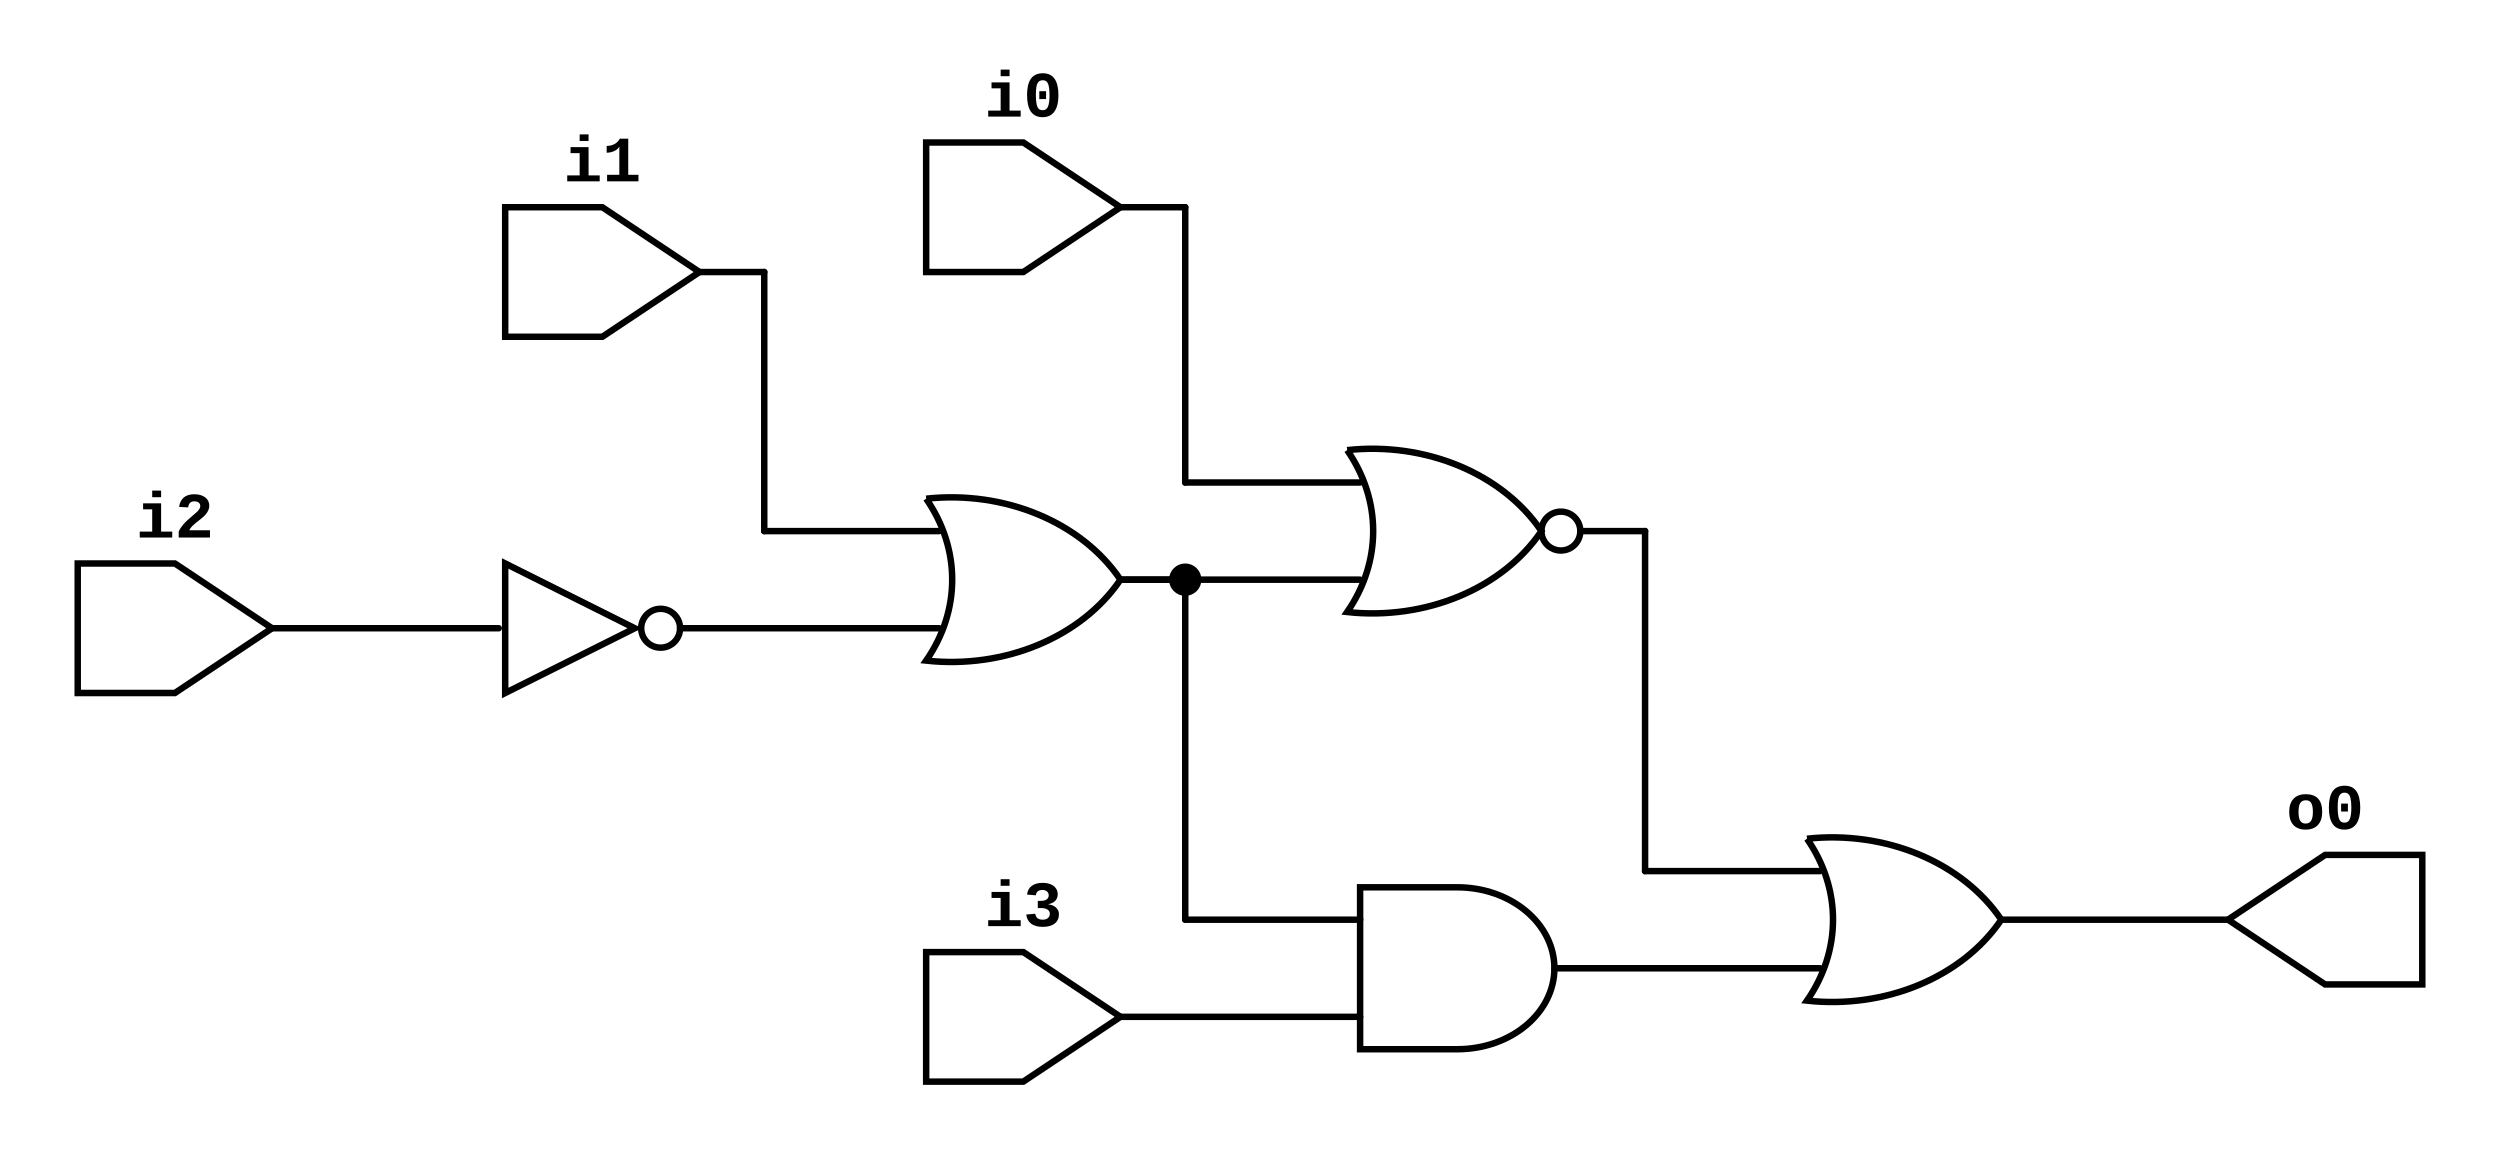
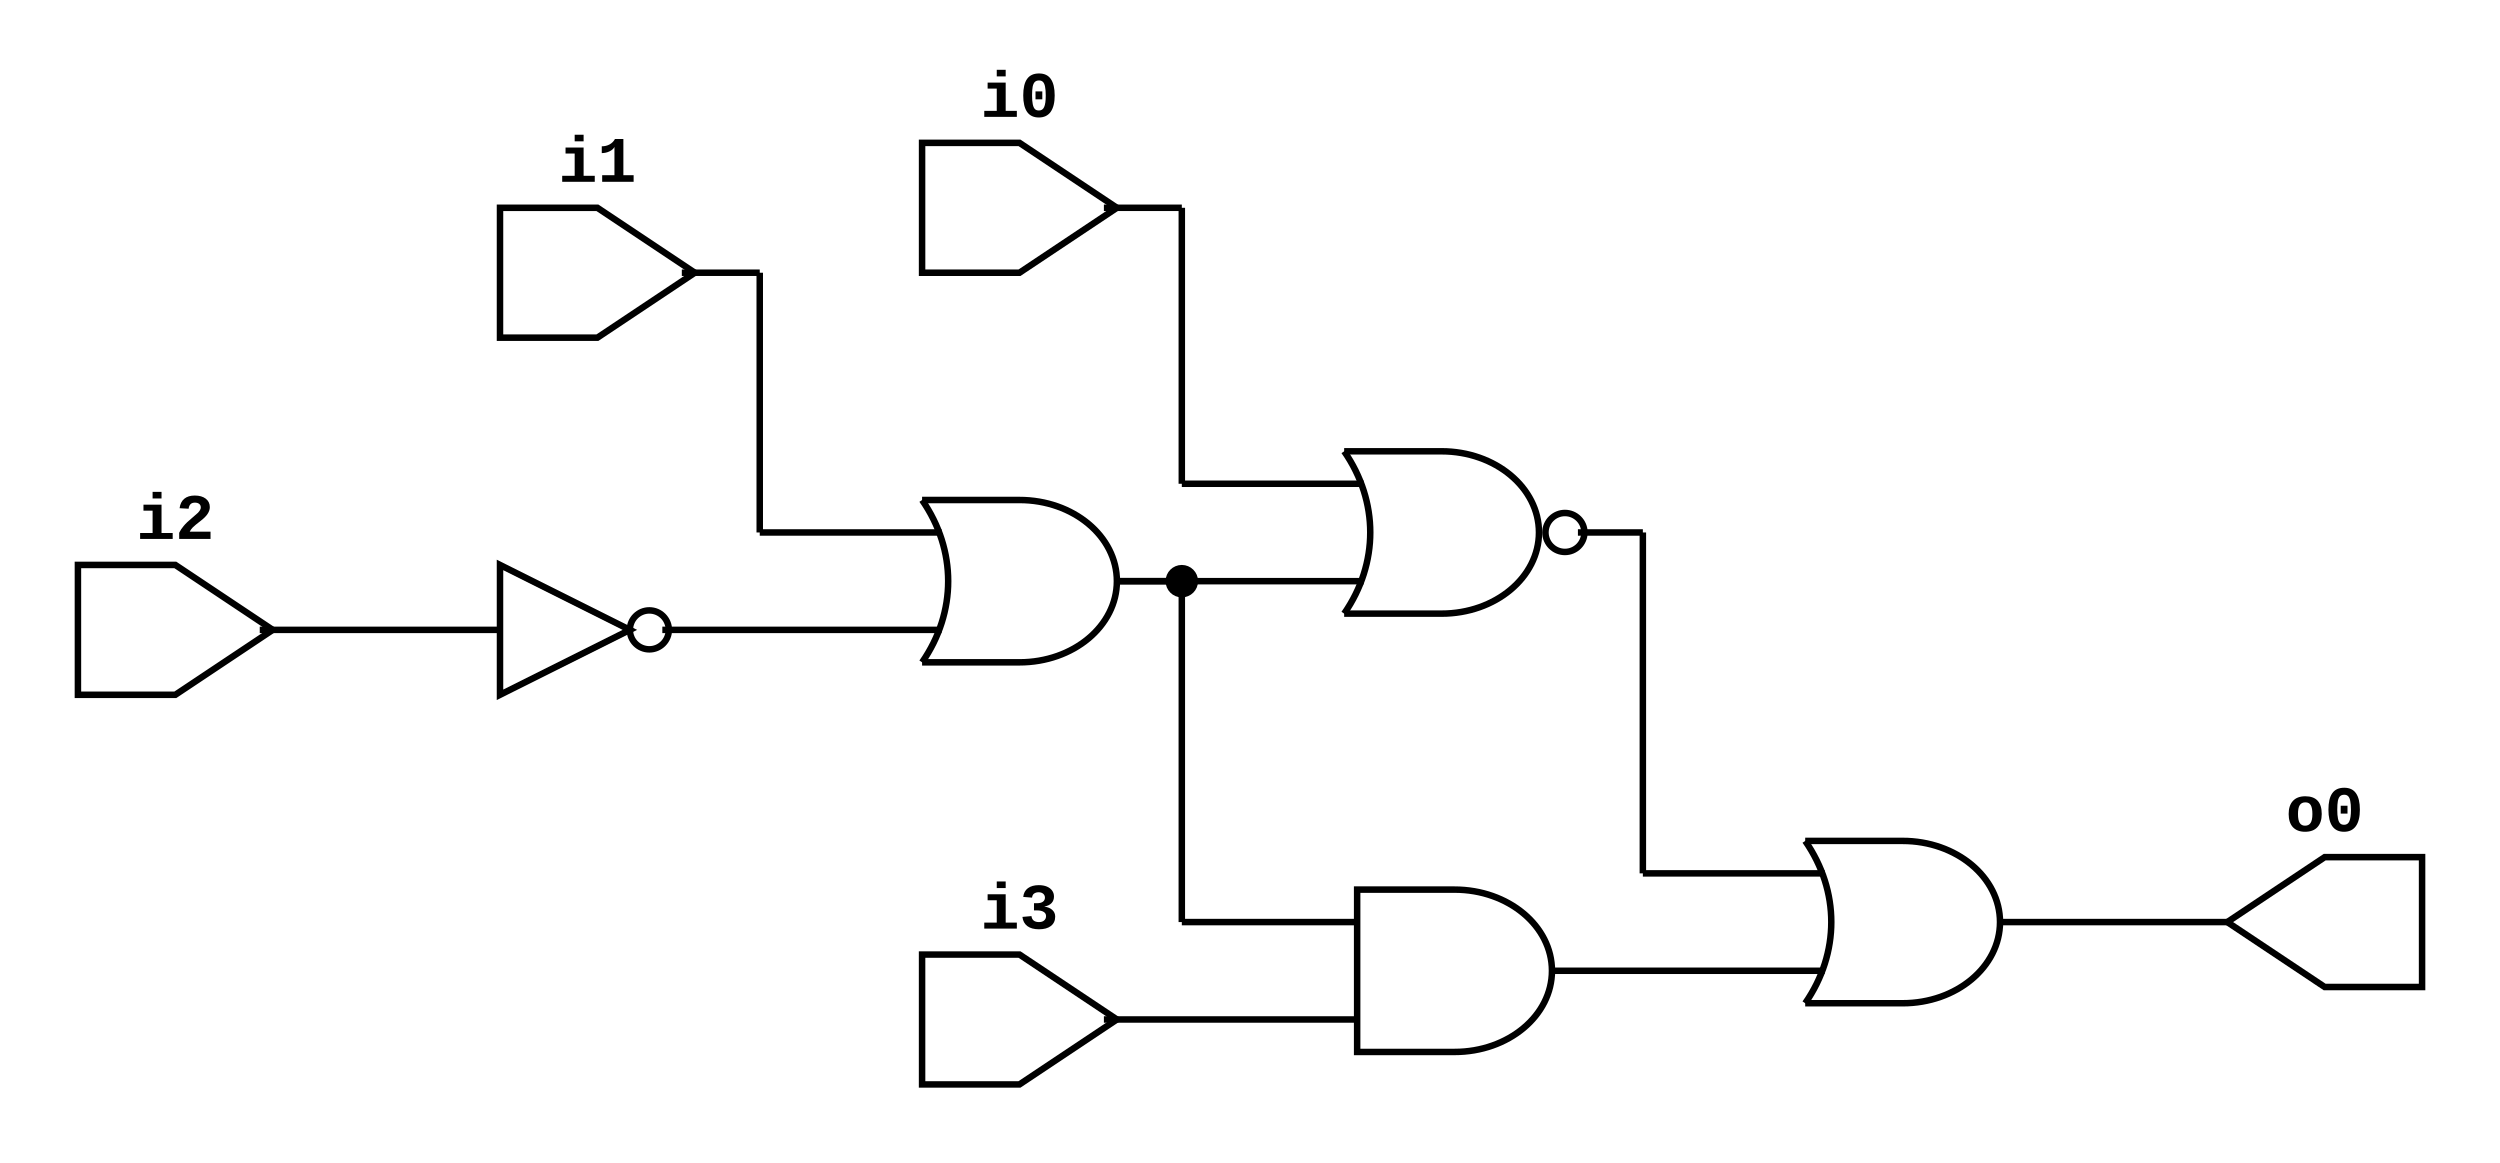
- <svg xmlns="http://www.w3.org/2000/svg" xmlns:ns1="https://github.com/nturley/netlistsvg" width="386" height="179">
+ <svg xmlns="http://www.w3.org/2000/svg" xmlns:ns1="https://github.com/nturley/netlistsvg" width="385" height="179">
  <style>svg {
-   stroke:#000;
-   fill:none;
- }
- text {
-   fill:#000;
-   stroke:none;
-   font-size:10px;
-   font-weight: bold;
-   font-family: "Courier New", monospace;
- }
- line {
-     stroke-linecap: round;
- }
- .nodelabel {
-   text-anchor: middle;
- }
- .inputPortLabel {
-   text-anchor: end;
- }
- .splitjoinBody {
-   fill:#000;
- }</style>
-   <g ns1:type="not" transform="translate(78,87)" ns1:width="30" ns1:height="20" id="cell_Inv$6">
+     stroke:#000;
+     fill:none;
+   }
+   text {
+     fill:#000;
+     stroke:none;
+     font-size:10px;
+     font-weight: bold;
+     font-family: "Courier New", monospace;
+   }
+   .nodelabel {
+     text-anchor: middle;
+   }
+   .inputPortLabel {
+     text-anchor: end;
+   }
+   .splitjoinBody {
+     fill:#000;
+   }</style>
+   <g ns1:type="not" transform="translate(77,87)" ns1:width="30" ns1:height="20" id="cell_Inv$6">
    <ns1:alias val="$_NOT_" />
    <ns1:alias val="$not" />
    <ns1:alias val="$logic_not" />
    <path d="M0,0 L0,20 L20,10 Z" class="cell_Inv$6" />
-     <circle cx="24" cy="10" r="3" class="cell_Inv$6" />
-     <g ns1:x="-1" ns1:y="10" ns1:pid="A" />
-     <g ns1:x="27" ns1:y="10" ns1:pid="Y" />
+     <circle cx="23" cy="10" r="3" class="cell_Inv$6" />
+     <g ns1:x="0" ns1:y="10" ns1:pid="A" />
+     <g ns1:x="25" ns1:y="10" ns1:pid="Y" />
  </g>
-   <g ns1:type="and" transform="translate(210,137)" ns1:width="30" ns1:height="25" id="cell_And$7">
+   <g ns1:type="and" transform="translate(209,137)" ns1:width="30" ns1:height="25" id="cell_And$7">
    <ns1:alias val="$and" />
    <ns1:alias val="$logic_and" />
    <ns1:alias val="$_AND_" />
-     <ns1:alias val="$reduce_and" />
    <path d="M0,0 L0,25 L15,25 A15 12.5 0 0 0 15,0 Z" class="cell_And$7" />
    <g ns1:x="0" ns1:y="5" ns1:pid="A" />
    <g ns1:x="0" ns1:y="20" ns1:pid="B" />
    <g ns1:x="30" ns1:y="12.5" ns1:pid="Y" />
  </g>
-   <g ns1:type="or" transform="translate(279,129.5)" ns1:width="30" ns1:height="25" id="cell_Or$8">
+   <g ns1:type="or" transform="translate(278,129.5)" ns1:width="30" ns1:height="25" id="cell_Or$8">
    <ns1:alias val="$or" />
    <ns1:alias val="$logic_or" />
    <ns1:alias val="$_OR_" />
-     <ns1:alias val="$reduce_or" />
-     <ns1:alias val="$reduce_bool" />
-     <path d="M0,0 A30 25 0 0 1 0,25 A30 25 0 0 0 30,12.5 A30 25 0 0 0 0,0" class="cell_Or$8" />
-     <g ns1:x="2" ns1:y="5" ns1:pid="A" />
-     <g ns1:x="2" ns1:y="20" ns1:pid="B" />
+     <path d="M0,25 L0,25 L15,25 A15 12.5 0 0 0 15,0 L0,0" class="cell_Or$8" />
+     <path d="M0,0 A30 25 0 0 1 0,25" class="cell_Or$8" />
+     <g ns1:x="3" ns1:y="5" ns1:pid="A" />
+     <g ns1:x="3" ns1:y="20" ns1:pid="B" />
    <g ns1:x="30" ns1:y="12.5" ns1:pid="Y" />
  </g>
-   <g ns1:type="reduce_nor" transform="translate(208,69.5)" ns1:width="33" ns1:height="25" id="cell_Nor$4">
+   <g ns1:type="reduce_nor" transform="translate(207,69.5)" ns1:width="33" ns1:height="25" id="cell_Nor$4">
    <ns1:alias val="$nor" />
    <ns1:alias val="$reduce_nor" />
    <ns1:alias val="$_NOR_" />
    <ns1:alias val="$_ORNOT_" />
-     <path d="M0,0 A30 25 0 0 1 0,25 A30 25 0 0 0 30,12.5 A30 25 0 0 0 0,0" class="cell_Nor$4" />
-     <circle cx="33" cy="12.5" r="3" class="cell_Nor$4" />
-     <g ns1:x="2" ns1:y="5" ns1:pid="A" />
-     <g ns1:x="2" ns1:y="20" ns1:pid="B" />
+     <path d="M0,25 L0,25 L15,25 A15 12.5 0 0 0 15,0 L0,0" class="cell_Nor$4" />
+     <path d="M0,0 A30 25 0 0 1 0,25" class="cell_Nor$4" />
+     <circle cx="34" cy="12.5" r="3" class="cell_Nor$4" />
+     <g ns1:x="3" ns1:y="5" ns1:pid="A" />
+     <g ns1:x="3" ns1:y="20" ns1:pid="B" />
    <g ns1:x="36" ns1:y="12.5" ns1:pid="Y" />
  </g>
-   <g ns1:type="or" transform="translate(143,77)" ns1:width="30" ns1:height="25" id="cell_Or$1">
+   <g ns1:type="or" transform="translate(142,77)" ns1:width="30" ns1:height="25" id="cell_Or$1">
    <ns1:alias val="$or" />
    <ns1:alias val="$logic_or" />
    <ns1:alias val="$_OR_" />
-     <ns1:alias val="$reduce_or" />
-     <ns1:alias val="$reduce_bool" />
-     <path d="M0,0 A30 25 0 0 1 0,25 A30 25 0 0 0 30,12.5 A30 25 0 0 0 0,0" class="cell_Or$1" />
-     <g ns1:x="2" ns1:y="5" ns1:pid="A" />
-     <g ns1:x="2" ns1:y="20" ns1:pid="B" />
+     <path d="M0,25 L0,25 L15,25 A15 12.5 0 0 0 15,0 L0,0" class="cell_Or$1" />
+     <path d="M0,0 A30 25 0 0 1 0,25" class="cell_Or$1" />
+     <g ns1:x="3" ns1:y="5" ns1:pid="A" />
+     <g ns1:x="3" ns1:y="20" ns1:pid="B" />
    <g ns1:x="30" ns1:y="12.5" ns1:pid="Y" />
  </g>
-   <g ns1:type="inputExt" transform="translate(143,22)" ns1:width="30" ns1:height="20" id="cell_i0">
+   <g ns1:type="inputExt" transform="translate(142,22)" ns1:width="30" ns1:height="20" id="cell_i0">
    <text x="15" y="-4" class="nodelabel cell_i0" ns1:attribute="ref">i0</text>
    <ns1:alias val="$_inputExt_" />
    <path d="M0,0 L0,20 L15,20 L30,10 L15,0 Z" class="cell_i0" />
-     <g ns1:x="30" ns1:y="10" ns1:pid="Y" />
+     <g ns1:x="28" ns1:y="10" ns1:pid="Y" />
  </g>
-   <g ns1:type="inputExt" transform="translate(143,147)" ns1:width="30" ns1:height="20" id="cell_i3">
+   <g ns1:type="inputExt" transform="translate(142,147)" ns1:width="30" ns1:height="20" id="cell_i3">
    <text x="15" y="-4" class="nodelabel cell_i3" ns1:attribute="ref">i3</text>
    <ns1:alias val="$_inputExt_" />
    <path d="M0,0 L0,20 L15,20 L30,10 L15,0 Z" class="cell_i3" />
-     <g ns1:x="30" ns1:y="10" ns1:pid="Y" />
+     <g ns1:x="28" ns1:y="10" ns1:pid="Y" />
  </g>
-   <g ns1:type="inputExt" transform="translate(78,32)" ns1:width="30" ns1:height="20" id="cell_i1">
+   <g ns1:type="inputExt" transform="translate(77,32)" ns1:width="30" ns1:height="20" id="cell_i1">
    <text x="15" y="-4" class="nodelabel cell_i1" ns1:attribute="ref">i1</text>
    <ns1:alias val="$_inputExt_" />
    <path d="M0,0 L0,20 L15,20 L30,10 L15,0 Z" class="cell_i1" />
-     <g ns1:x="30" ns1:y="10" ns1:pid="Y" />
+     <g ns1:x="28" ns1:y="10" ns1:pid="Y" />
  </g>
  <g ns1:type="inputExt" transform="translate(12,87)" ns1:width="30" ns1:height="20" id="cell_i2">
    <text x="15" y="-4" class="nodelabel cell_i2" ns1:attribute="ref">i2</text>
    <ns1:alias val="$_inputExt_" />
    <path d="M0,0 L0,20 L15,20 L30,10 L15,0 Z" class="cell_i2" />
-     <g ns1:x="30" ns1:y="10" ns1:pid="Y" />
+     <g ns1:x="28" ns1:y="10" ns1:pid="Y" />
  </g>
-   <g ns1:type="outputExt" transform="translate(344,132)" ns1:width="30" ns1:height="20" id="cell_o0">
+   <g ns1:type="outputExt" transform="translate(343,132)" ns1:width="30" ns1:height="20" id="cell_o0">
    <text x="15" y="-4" class="nodelabel cell_o0" ns1:attribute="ref">o0</text>
    <ns1:alias val="$_outputExt_" />
    <path d="M30,0 L30,20 L15,20 L0,10 L15,0 Z" class="cell_o0" />
    <g ns1:x="0" ns1:y="10" ns1:pid="A" />
  </g>
-   <line x1="42" x2="77" y1="97" y2="97" class="net_2 width_1" style="stroke-width: 1" />
-   <line x1="173" x2="183" y1="89.5" y2="89.5" class="net_1 width_1" style="stroke-width: 1" />
-   <line x1="183" x2="183" y1="89.5" y2="142" class="net_1 width_1" style="stroke-width: 1" />
-   <circle cx="183" cy="89.5" r="2" style="fill:#000" class="net_1 width_1" />
-   <line x1="183" x2="210" y1="142" y2="142" class="net_1 width_1" style="stroke-width: 1" />
-   <line x1="173" x2="210" y1="89.5" y2="89.5" class="net_1 width_1" style="stroke-width: 1" />
-   <line x1="173" x2="210" y1="157" y2="157" class="net_5 width_1" style="stroke-width: 1" />
-   <line x1="244" x2="254" y1="82" y2="82" class="net_4 width_1" style="stroke-width: 1" />
-   <line x1="254" x2="254" y1="82" y2="134.5" class="net_4 width_1" style="stroke-width: 1" />
-   <line x1="254" x2="281" y1="134.5" y2="134.5" class="net_4 width_1" style="stroke-width: 1" />
-   <line x1="240" x2="281" y1="149.5" y2="149.5" class="net_7 width_1" style="stroke-width: 1" />
-   <line x1="173" x2="183" y1="32" y2="32" class="net_0 width_1" style="stroke-width: 1" />
-   <line x1="183" x2="183" y1="32" y2="74.5" class="net_0 width_1" style="stroke-width: 1" />
-   <line x1="183" x2="210" y1="74.5" y2="74.5" class="net_0 width_1" style="stroke-width: 1" />
-   <line x1="108" x2="118" y1="42" y2="42" class="net_3 width_1" style="stroke-width: 1" />
-   <line x1="118" x2="118" y1="42" y2="82" class="net_3 width_1" style="stroke-width: 1" />
-   <line x1="118" x2="145" y1="82" y2="82" class="net_3 width_1" style="stroke-width: 1" />
-   <line x1="105" x2="145" y1="97" y2="97" class="net_6 width_1" style="stroke-width: 1" />
-   <line x1="309" x2="344" y1="142" y2="142" class="net_8 width_1" style="stroke-width: 1" />
+   <line x1="40" x2="77" y1="97" y2="97" class="net_2" />
+   <line x1="172" x2="182" y1="89.5" y2="89.5" class="net_1" />
+   <line x1="182" x2="182" y1="89.5" y2="142" class="net_1" />
+   <circle cx="182" cy="89.5" r="2" style="fill:#000" class="net_1" />
+   <line x1="182" x2="209" y1="142" y2="142" class="net_1" />
+   <line x1="172" x2="210" y1="89.5" y2="89.5" class="net_1" />
+   <line x1="170" x2="209" y1="157" y2="157" class="net_5" />
+   <line x1="243" x2="253" y1="82" y2="82" class="net_4" />
+   <line x1="253" x2="253" y1="82" y2="134.5" class="net_4" />
+   <line x1="253" x2="281" y1="134.5" y2="134.5" class="net_4" />
+   <line x1="239" x2="281" y1="149.5" y2="149.5" class="net_7" />
+   <line x1="170" x2="182" y1="32" y2="32" class="net_0" />
+   <line x1="182" x2="182" y1="32" y2="74.5" class="net_0" />
+   <line x1="182" x2="210" y1="74.5" y2="74.5" class="net_0" />
+   <line x1="105" x2="117" y1="42" y2="42" class="net_3" />
+   <line x1="117" x2="117" y1="42" y2="82" class="net_3" />
+   <line x1="117" x2="145" y1="82" y2="82" class="net_3" />
+   <line x1="102" x2="145" y1="97" y2="97" class="net_6" />
+   <line x1="308" x2="343" y1="142" y2="142" class="net_8" />
</svg>
